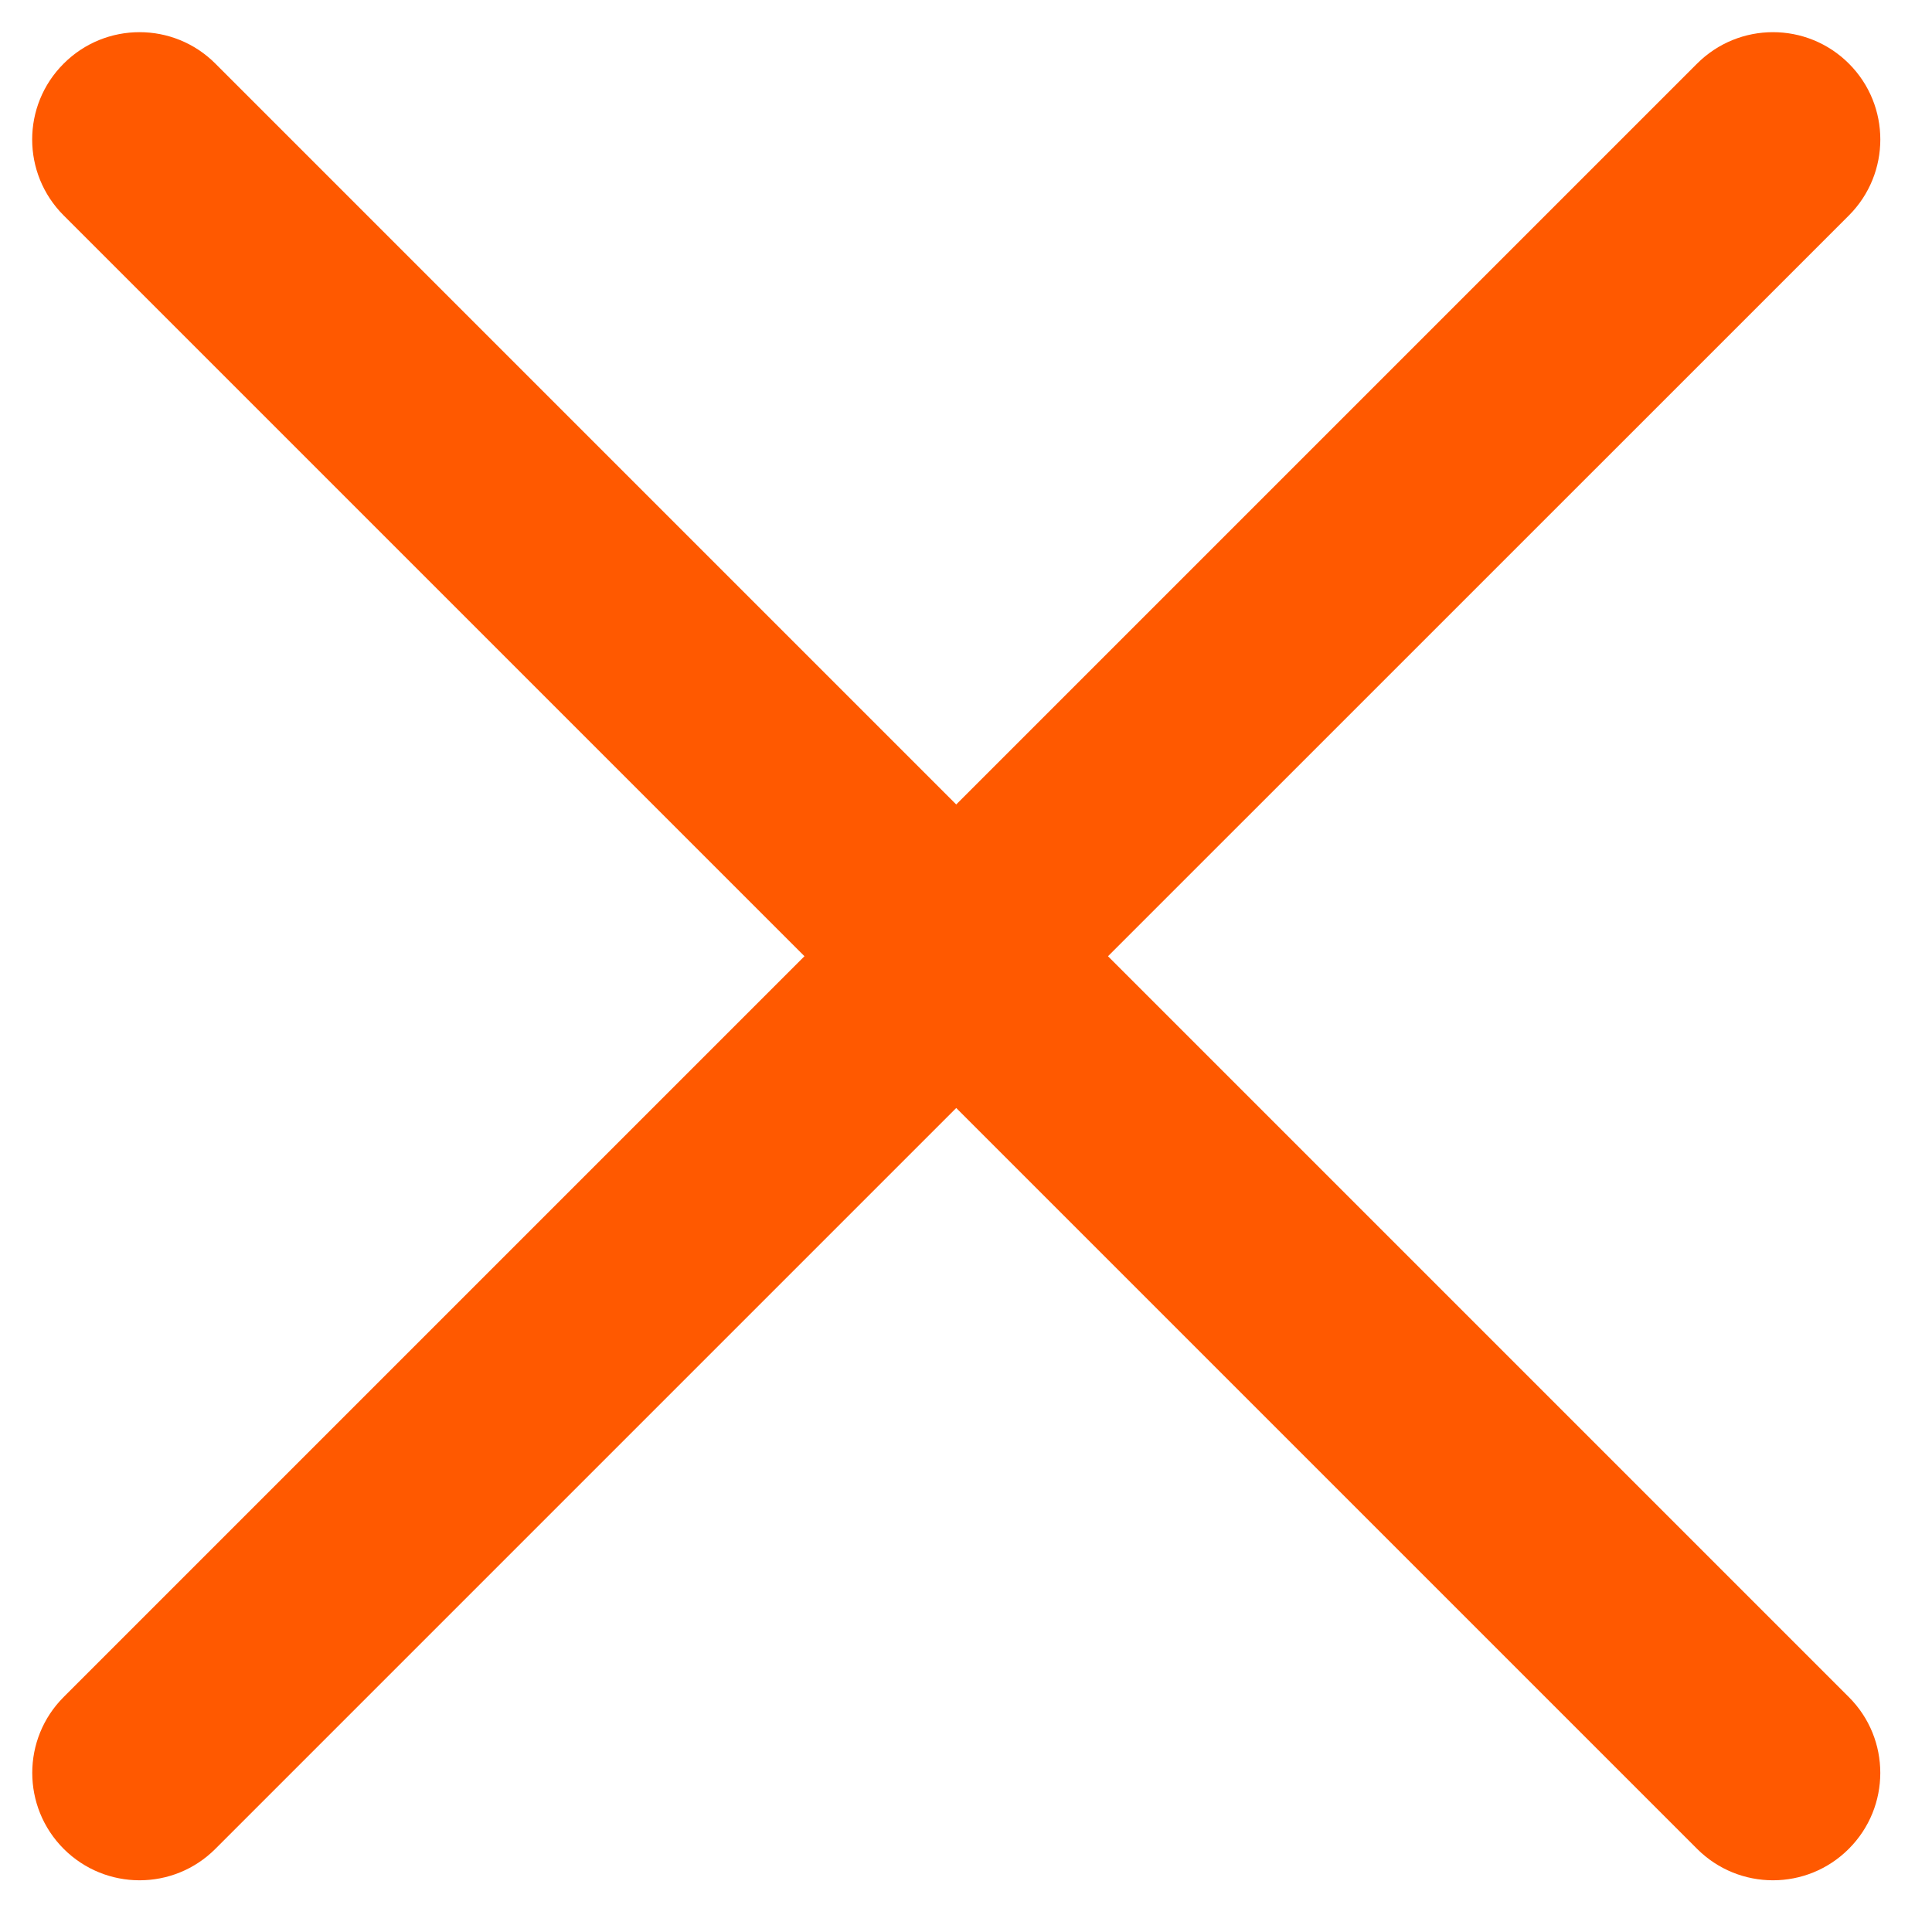
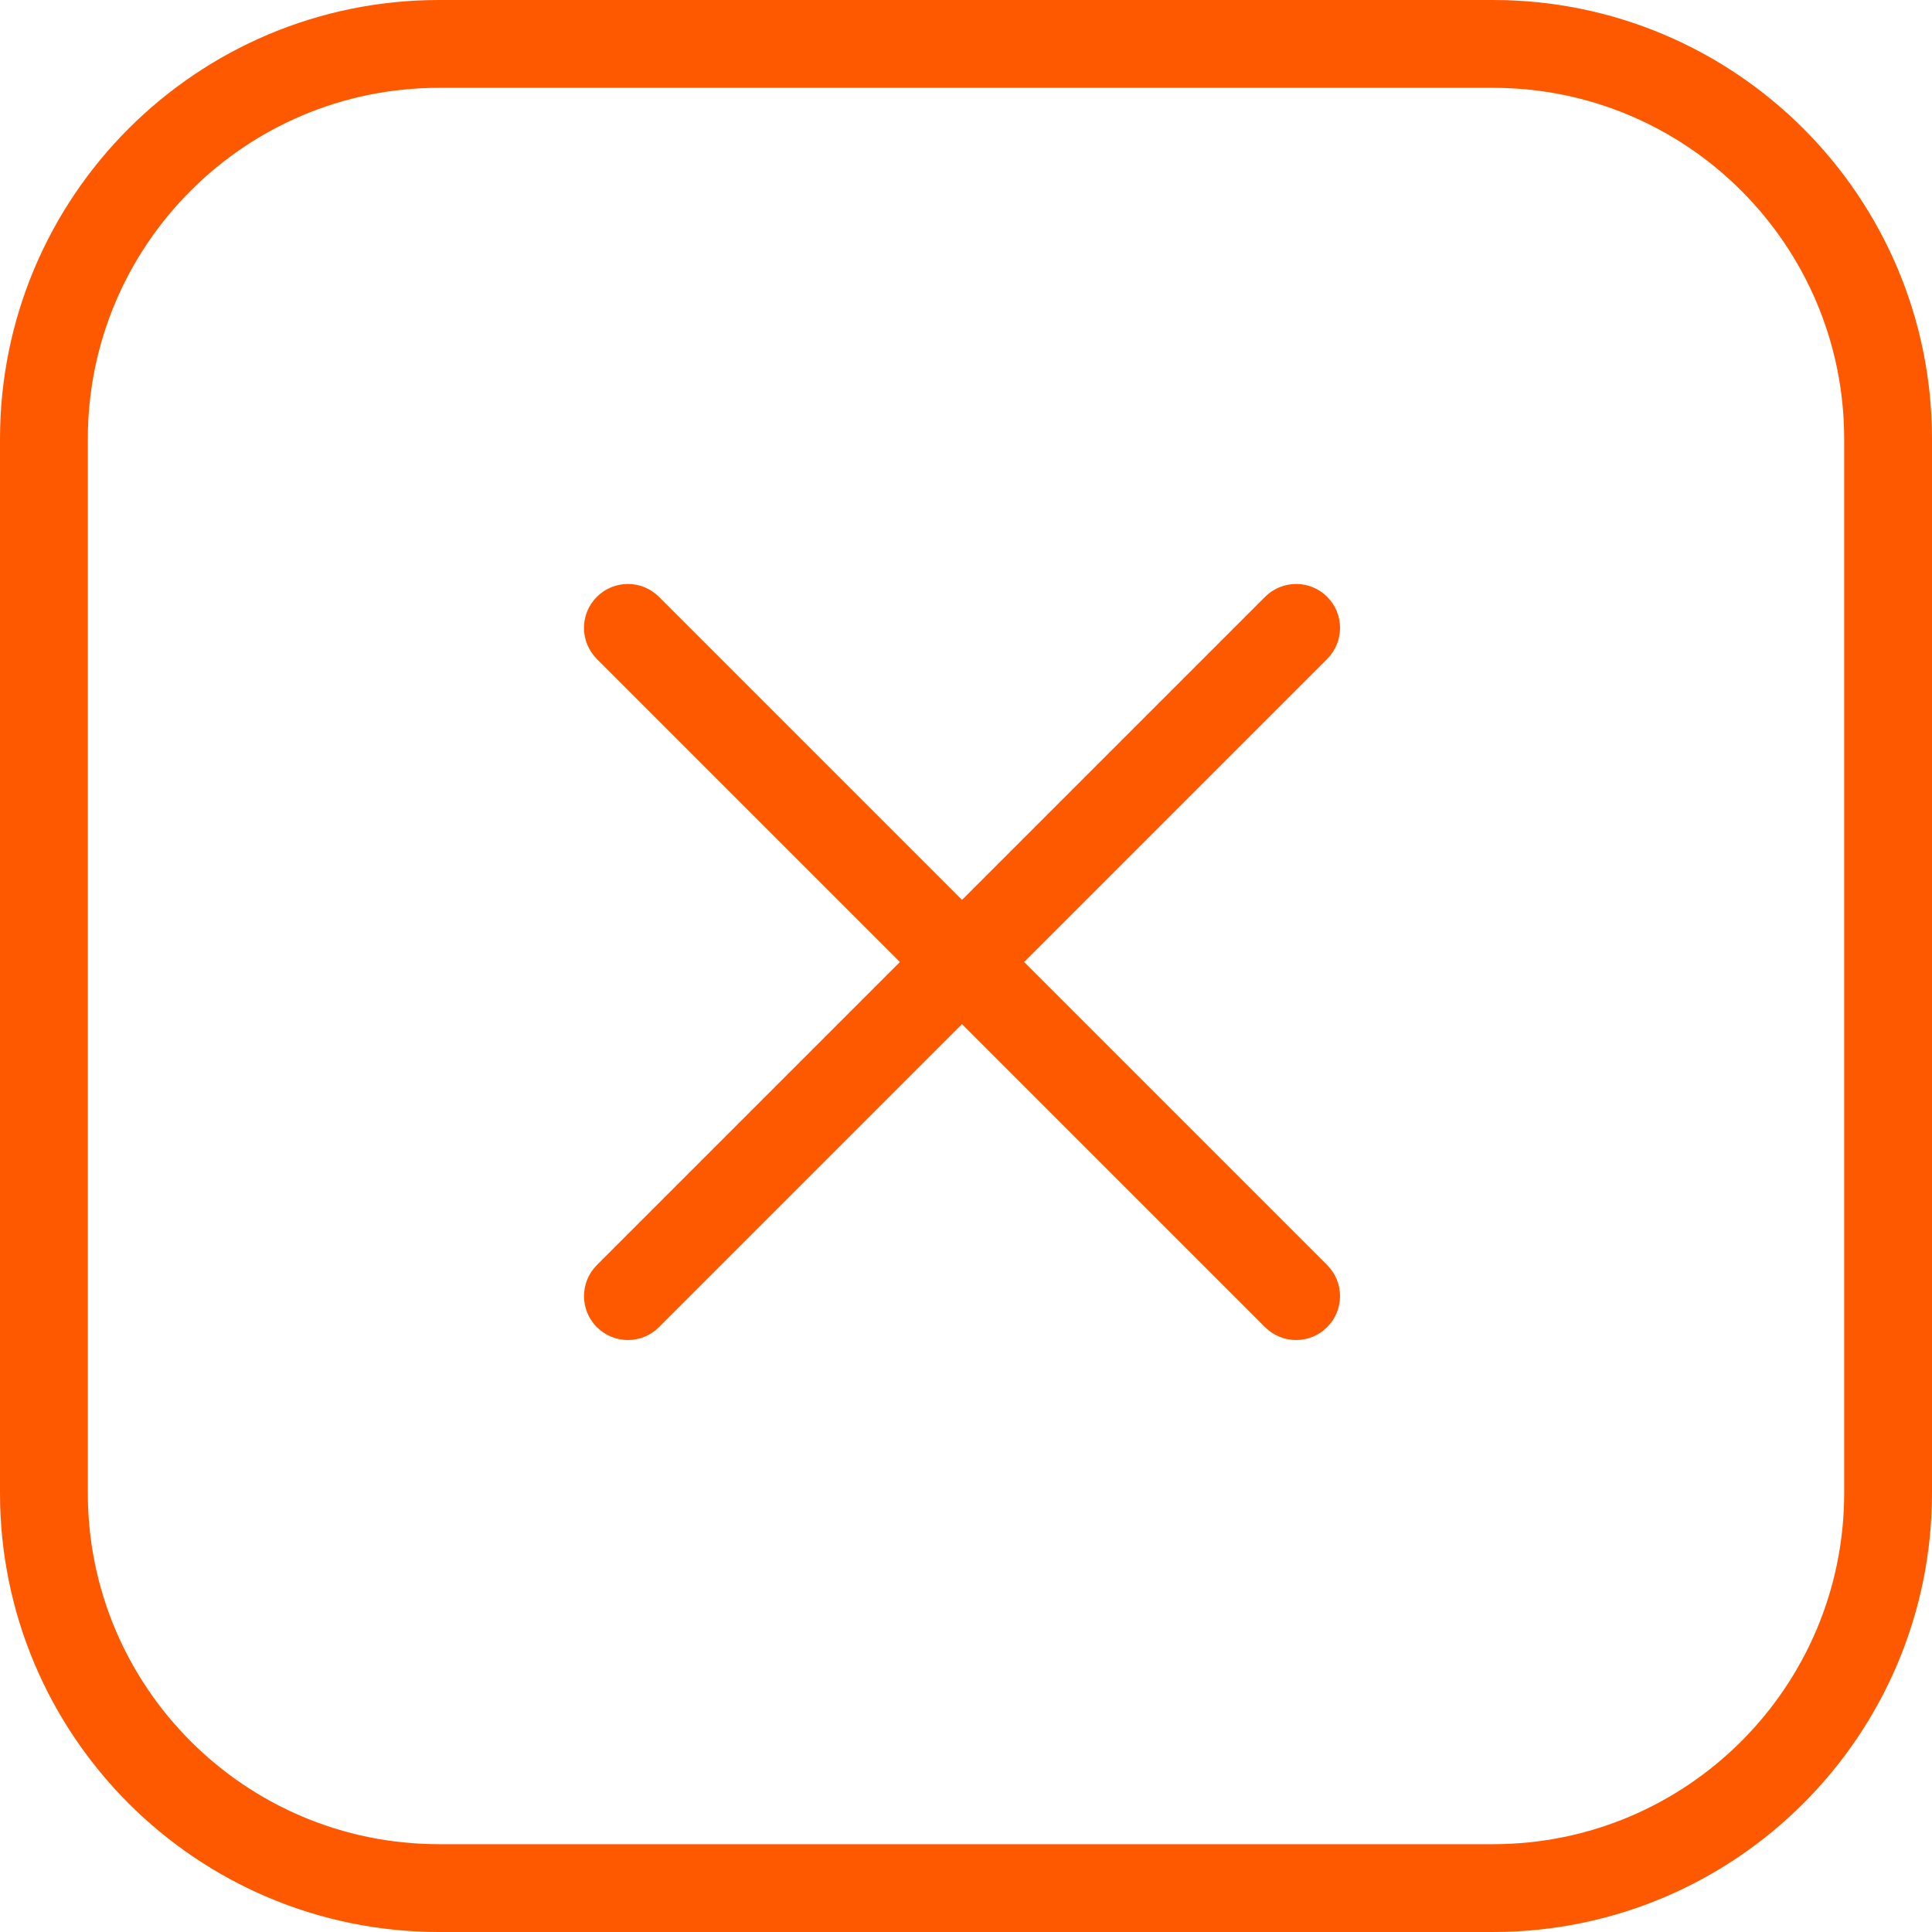
- <svg xmlns="http://www.w3.org/2000/svg" width="18" height="18" viewBox="0 0 18 18" fill="none">
-   <path fill-rule="evenodd" clip-rule="evenodd" d="M2.007 0.593C1.617 0.202 0.983 0.202 0.593 0.593C0.202 0.983 0.202 1.616 0.593 2.007L7.495 8.909L0.593 15.811C0.203 16.201 0.203 16.834 0.593 17.225C0.984 17.616 1.617 17.616 2.007 17.225L8.909 10.323L15.811 17.225C16.202 17.616 16.835 17.616 17.225 17.225C17.616 16.834 17.616 16.201 17.225 15.811L10.323 8.909L17.226 2.007C17.616 1.616 17.616 0.983 17.226 0.593C16.835 0.202 16.202 0.202 15.811 0.593L8.909 7.495L2.007 0.593Z" fill="#FF5900" />
+ <svg xmlns="http://www.w3.org/2000/svg" width="44" height="44" viewBox="0 0 44 44" fill="none">
+   <rect x="1" y="1" width="42" height="42" rx="9" stroke="#FF5900" stroke-width="2" />
+   <path fill-rule="evenodd" clip-rule="evenodd" d="M15.007 13.593C14.617 13.202 13.983 13.202 13.593 13.593C13.202 13.983 13.202 14.616 13.593 15.007L20.495 21.909L13.593 28.811C13.203 29.201 13.203 29.834 13.593 30.225C13.984 30.616 14.617 30.616 15.007 30.225L21.909 23.323L28.811 30.225C29.202 30.616 29.835 30.616 30.225 30.225C30.616 29.834 30.616 29.201 30.225 28.811L23.323 21.909L30.226 15.007C30.616 14.616 30.616 13.983 30.226 13.593C29.835 13.202 29.202 13.202 28.811 13.593L21.909 20.495L15.007 13.593Z" fill="#FF5900" />
</svg>
